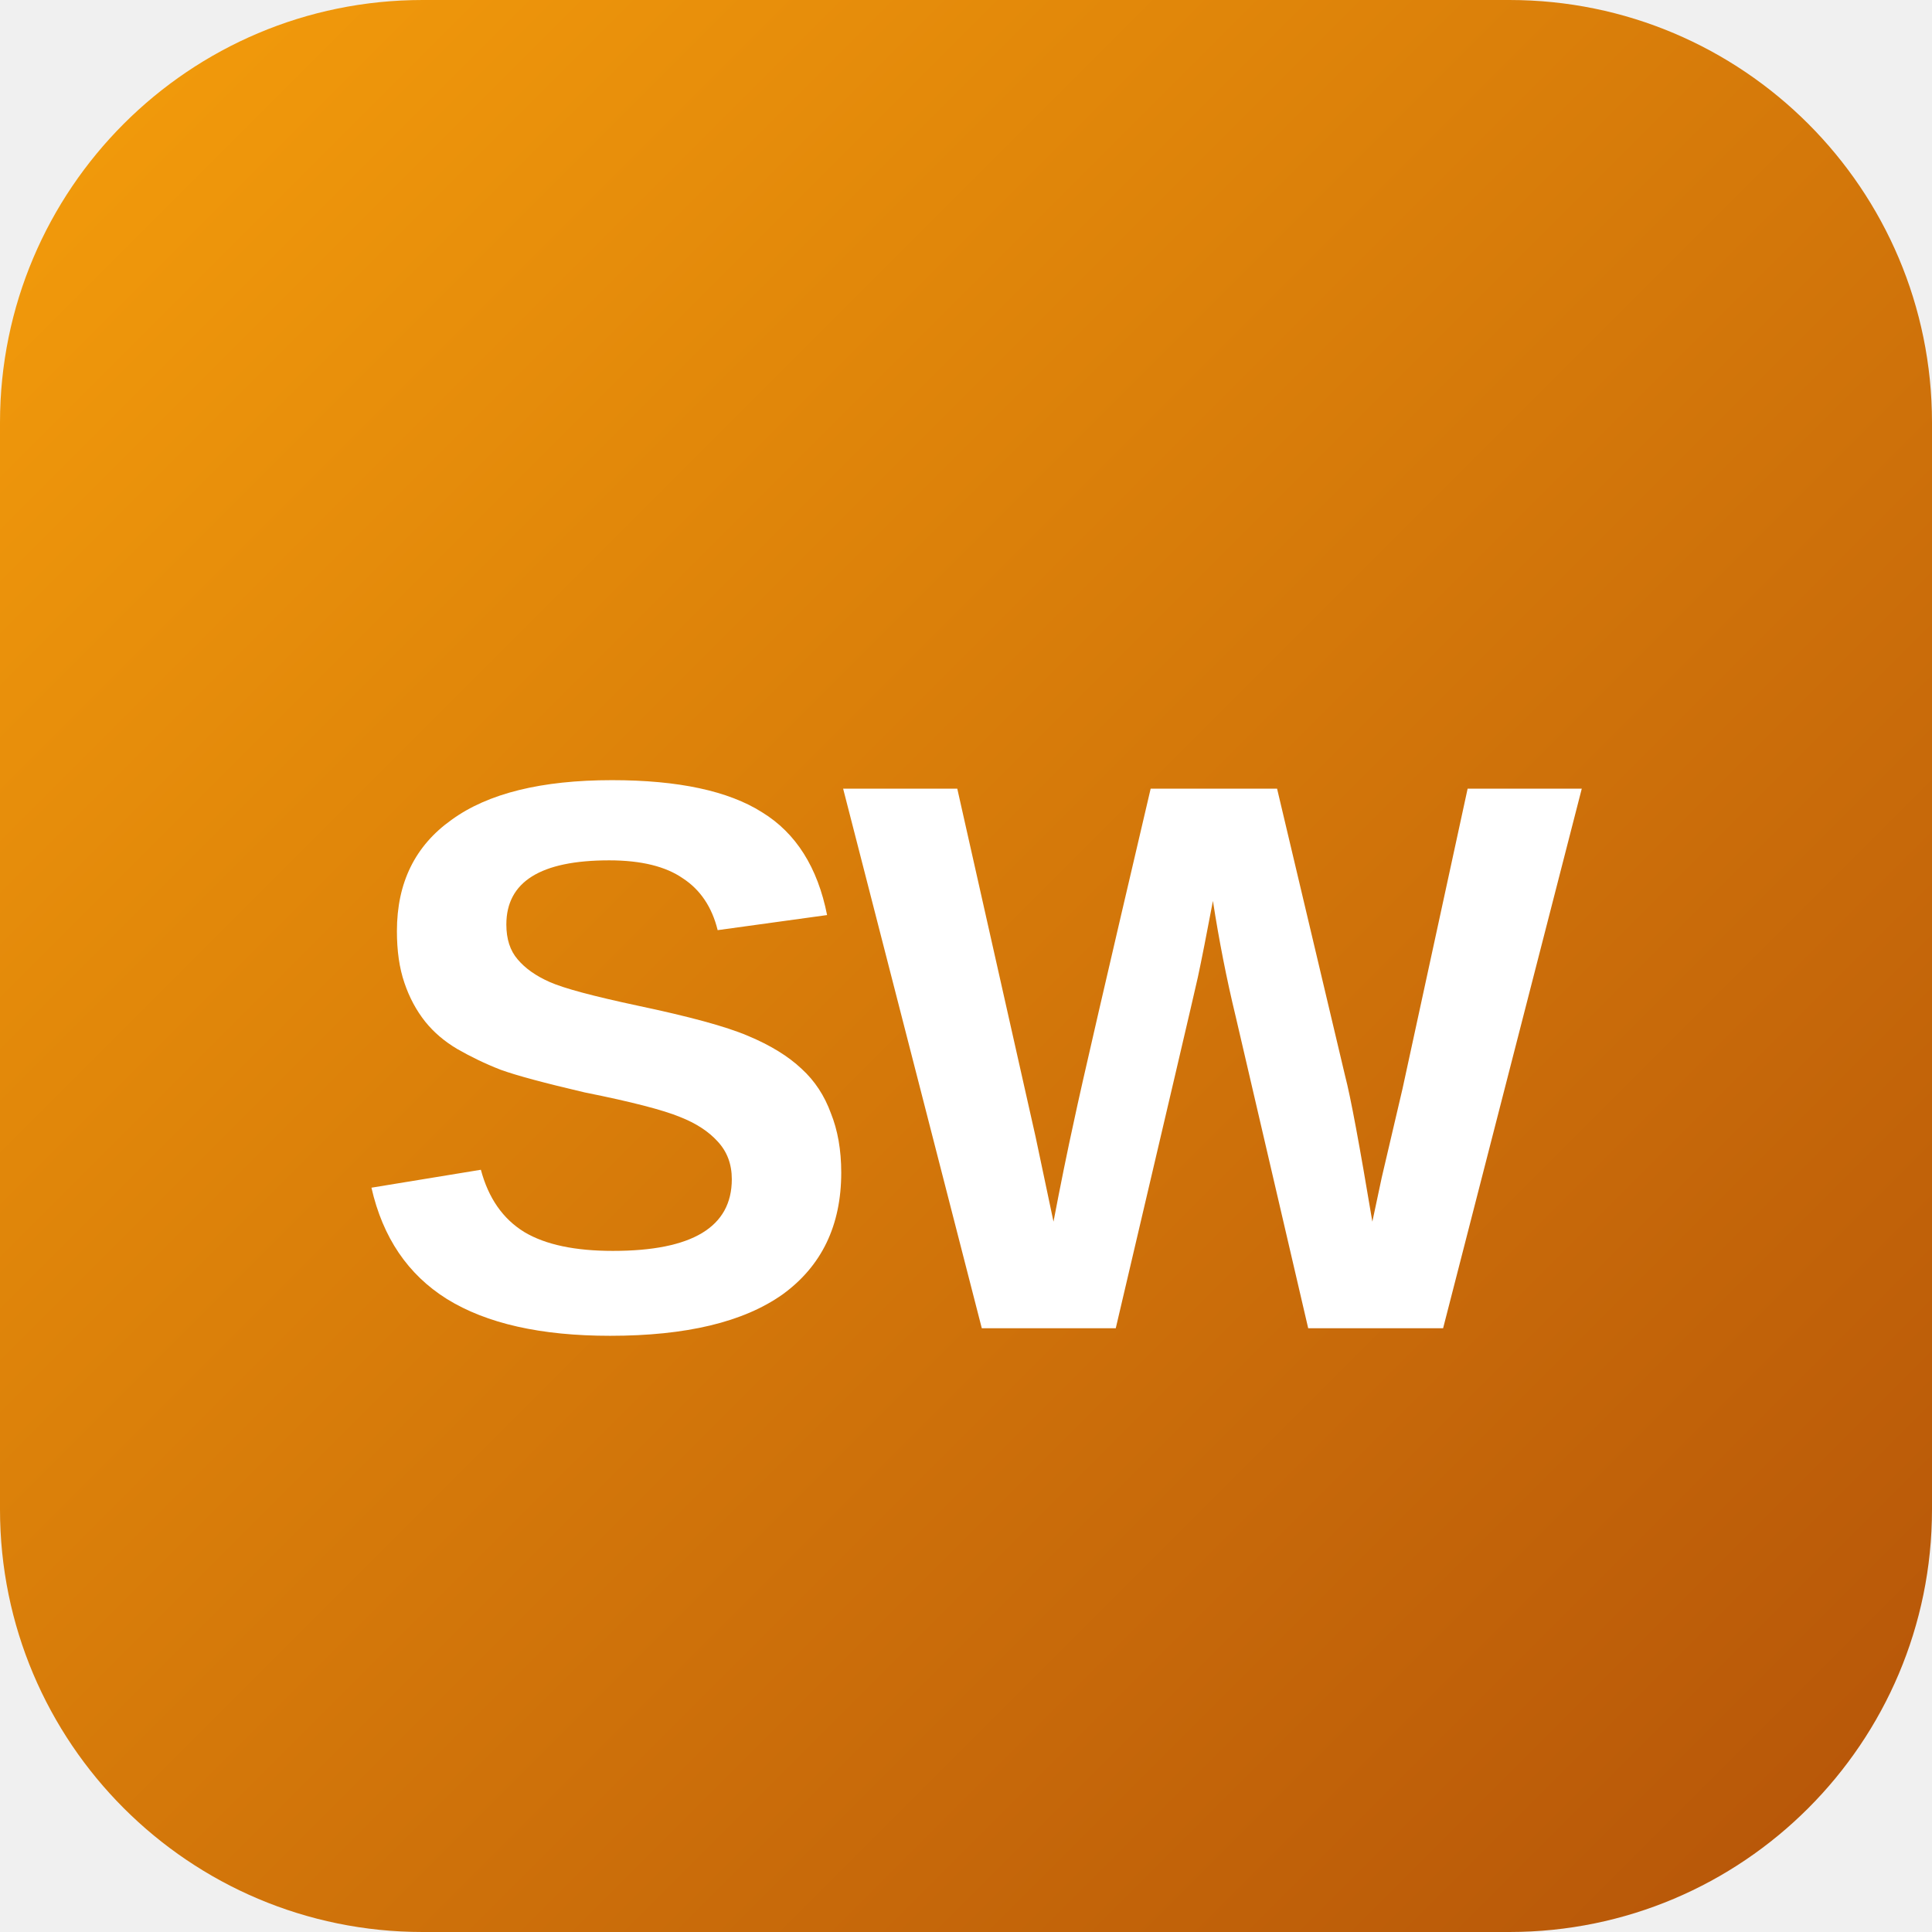
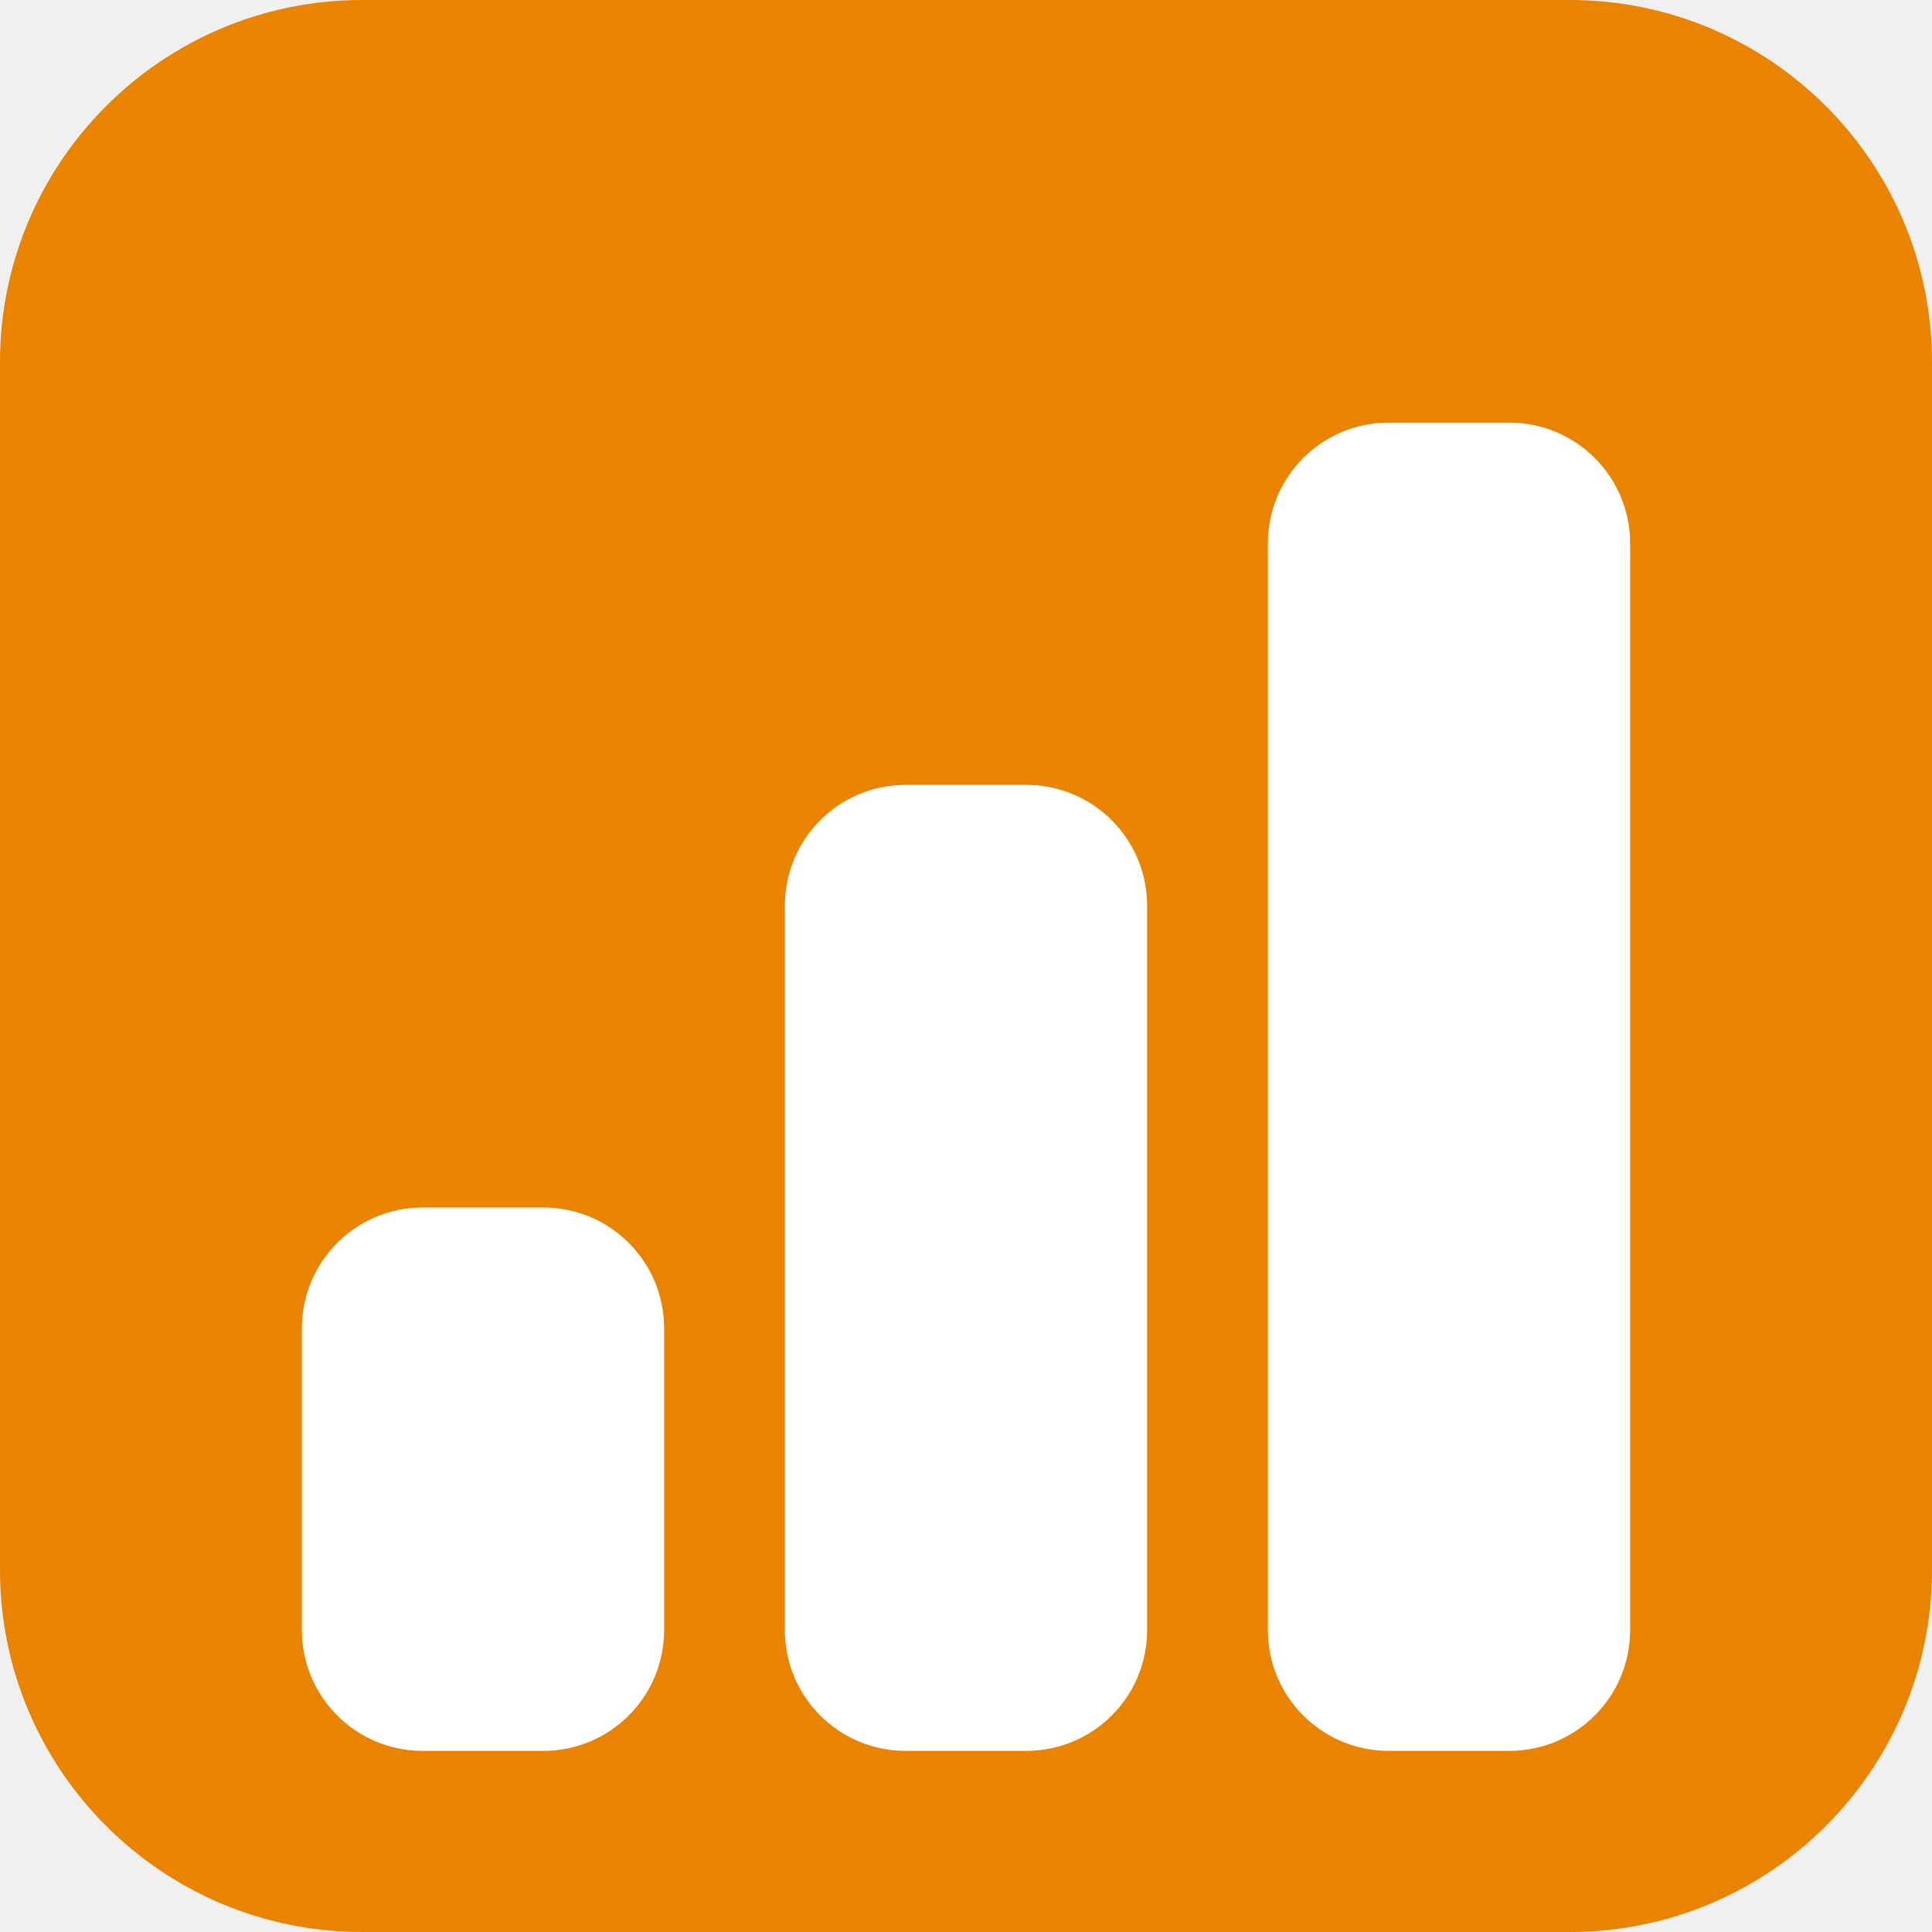
<svg xmlns="http://www.w3.org/2000/svg" viewBox="0 0 32 32">
-   <defs>
-     <linearGradient id="g" x1="0%" y1="0%" x2="100%" y2="100%">
-       <stop offset="0%" stop-color="#F59E0B" />
-       <stop offset="100%" stop-color="#B45309" />
-     </linearGradient>
-   </defs>
-   <rect width="32" height="32" rx="7" fill="url(#g)" />
-   <text x="16" y="22" font-family="'Arial Black', Arial, sans-serif" font-size="13" font-weight="900" fill="white" text-anchor="middle" letter-spacing="-0.5">SW</text>
+   <rect width="32" height="32" rx="6" fill="#E98300" />
+   <rect x="5" y="20" width="6" height="9" rx="2" fill="white" />
+   <rect x="13" y="13" width="6" height="16" rx="2" fill="white" />
+   <rect x="21" y="7" width="6" height="22" rx="2" fill="white" />
</svg>
